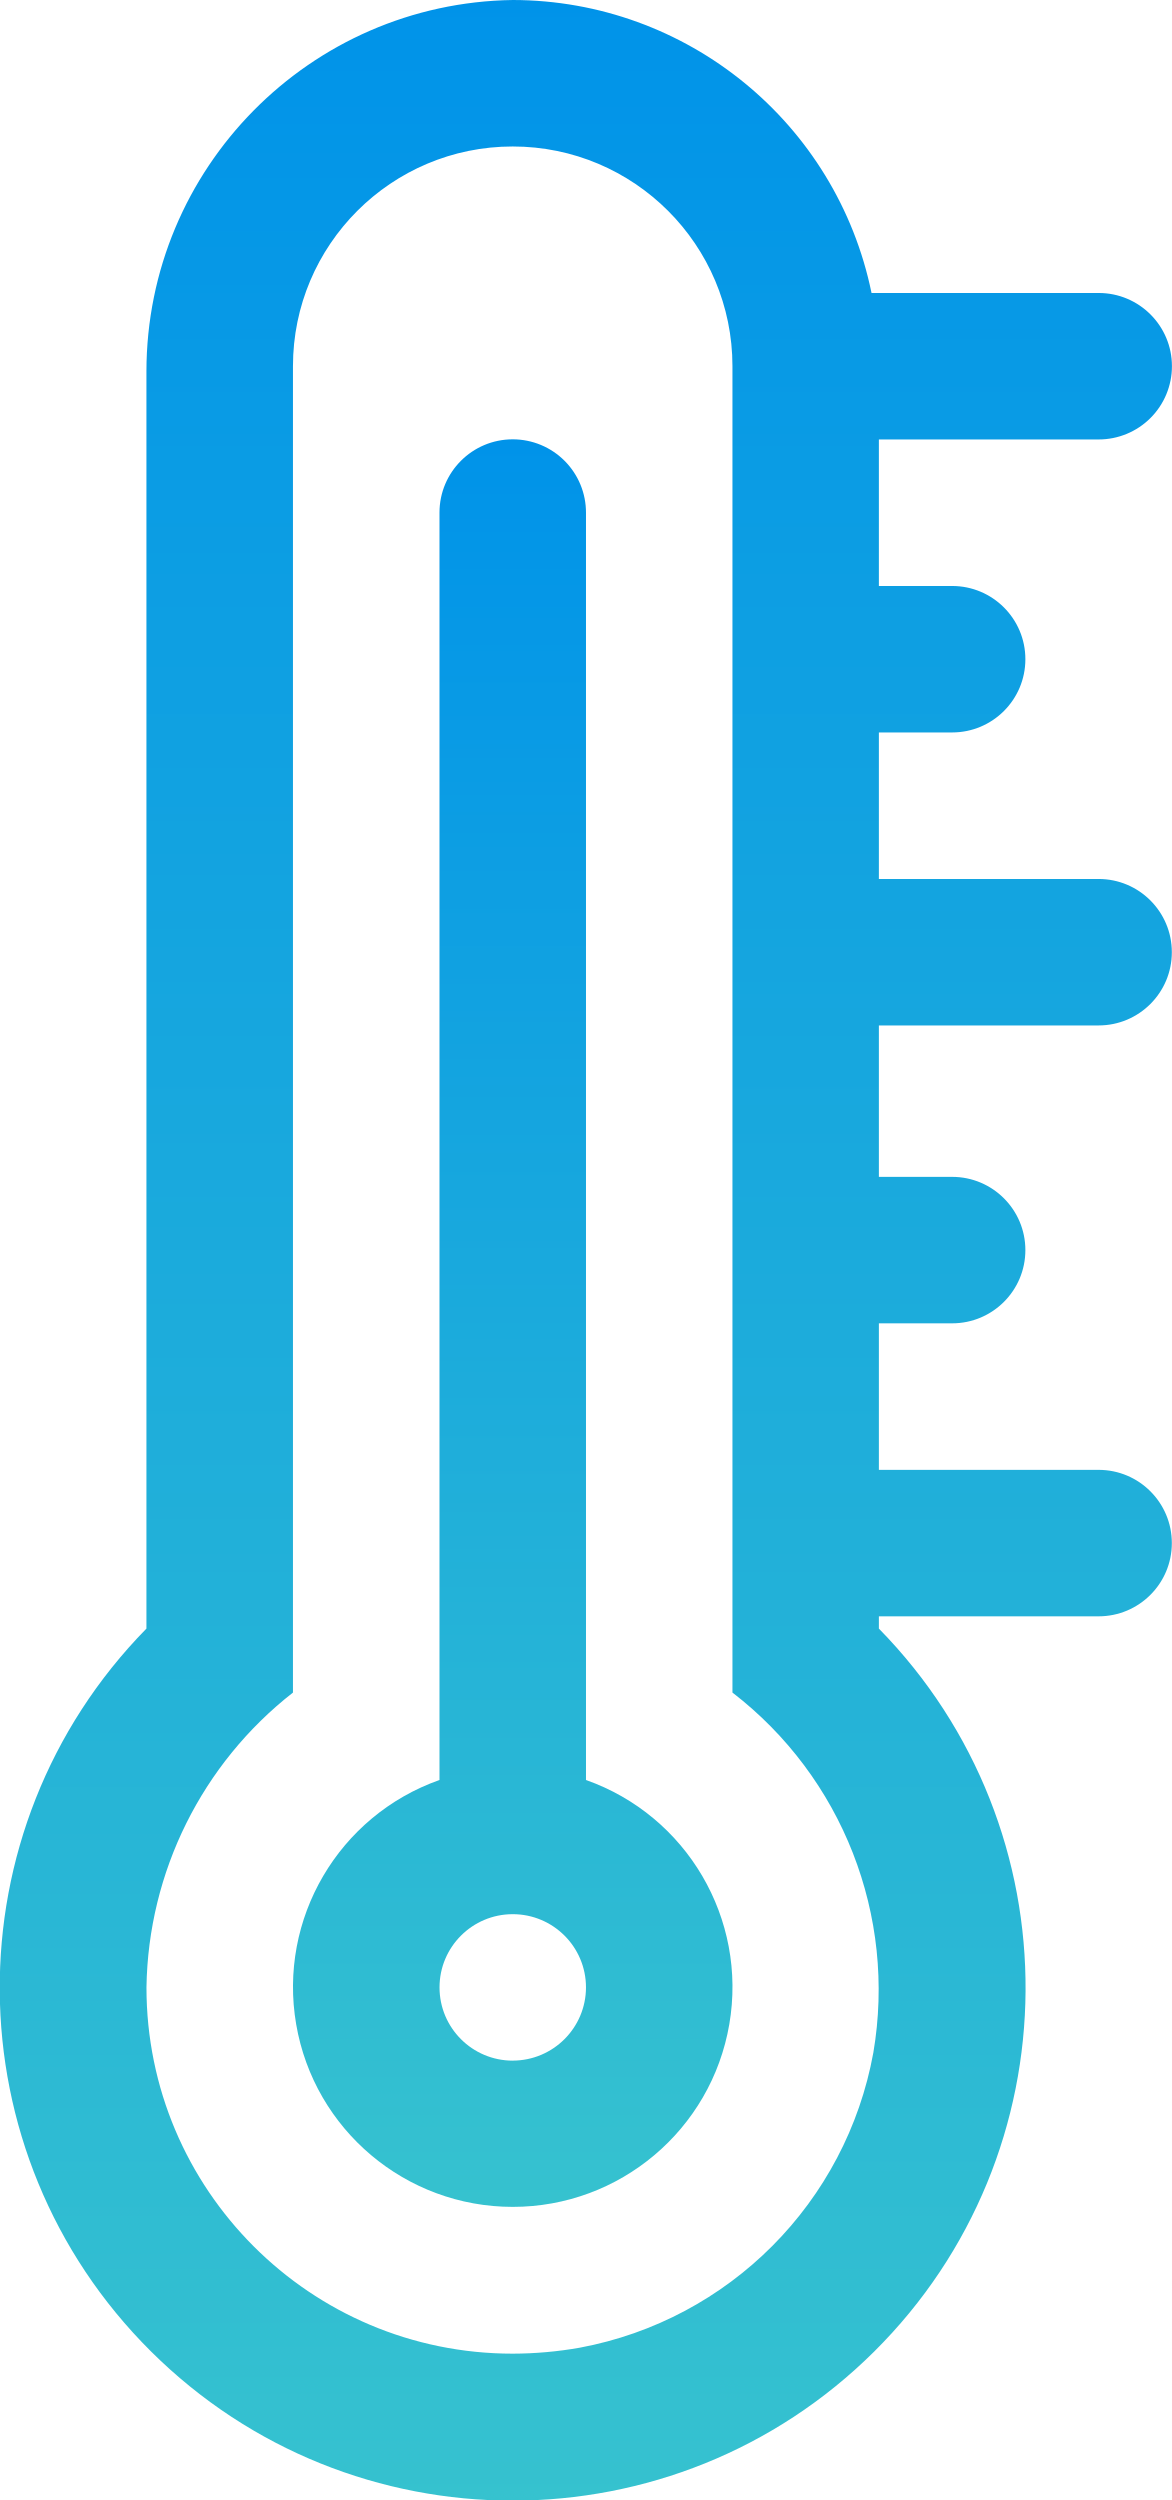
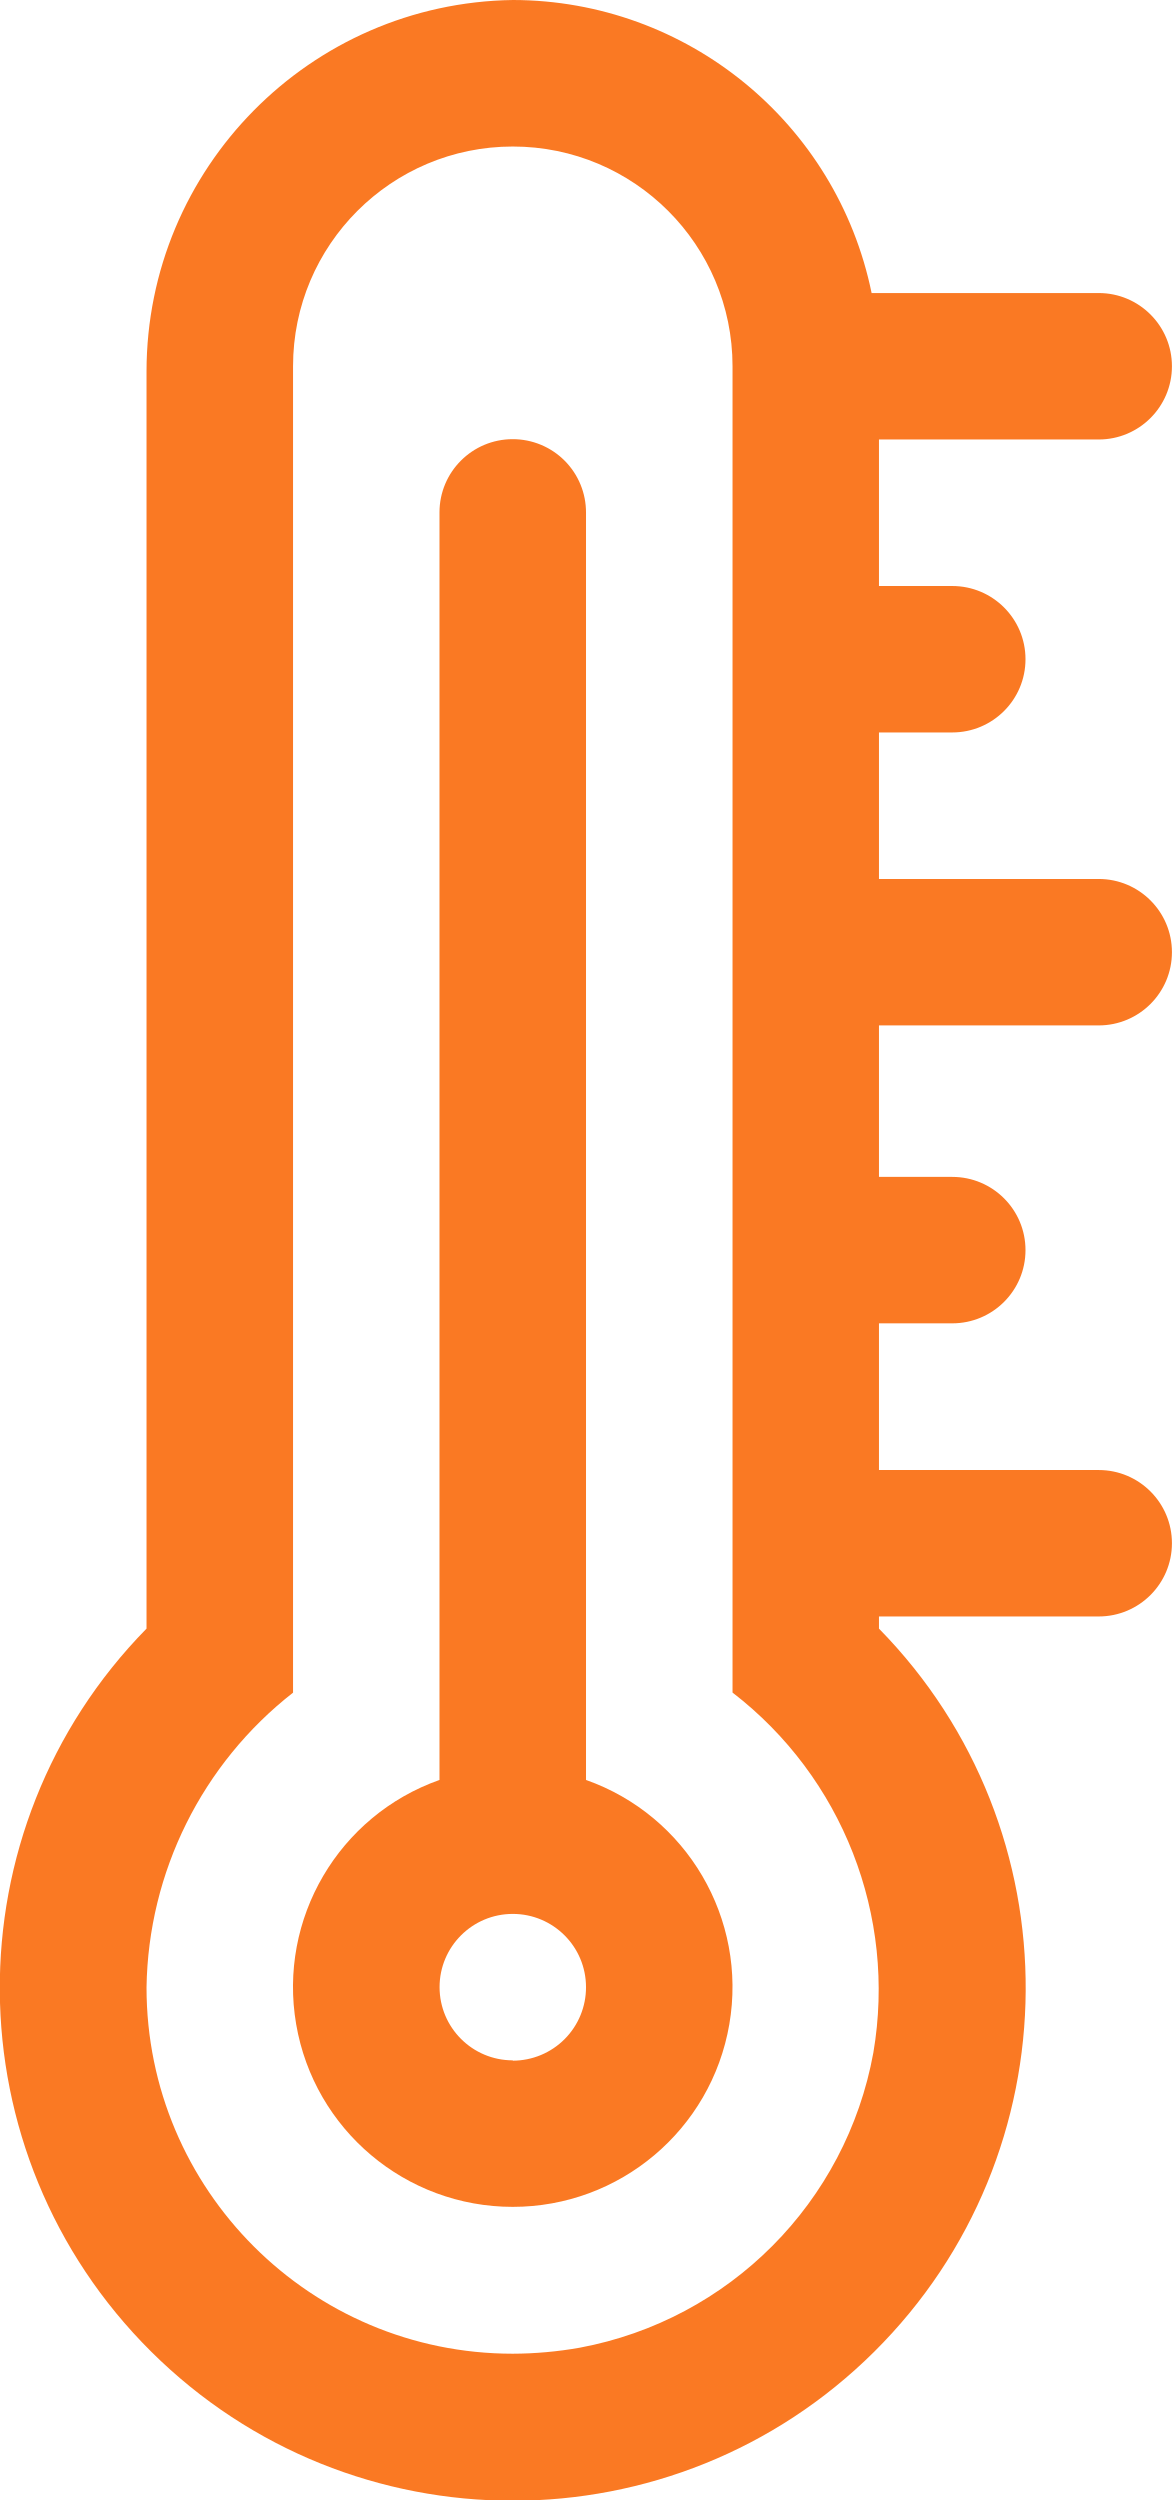
- <svg xmlns="http://www.w3.org/2000/svg" width="35.415" height="75.548" viewBox="0 0 35.415 75.548">
+ <svg xmlns="http://www.w3.org/2000/svg" width="14.645" height="31.241" viewBox="0 0 14.645 31.241">
  <defs>
-     <style>.a{fill:url(#a);}</style>
-     <linearGradient id="a" x1="0.5" x2="0.5" y2="1" gradientUnits="objectBoundingBox">
-       <stop offset="0" stop-color="#0093e9" />
-       <stop offset="1" stop-color="#36c2cf" />
-     </linearGradient>
+     <style>.a{fill:#fa7923;}</style>
  </defs>
  <g transform="translate(0 0)">
-     <path class="a" d="M204.858,130.522v-38.3A2.213,2.213,0,0,0,202.645,90h0a2.214,2.214,0,0,0-2.214,2.214v38.3a6.64,6.64,0,1,0,4.427,0Zm-2.214,8.473a2.213,2.213,0,1,1,2.214-2.214A2.216,2.216,0,0,1,202.644,138.994Z" transform="translate(-187.15 -76.724)" />
-     <path class="a" d="M171.415,11.067h0A2.213,2.213,0,0,0,169.2,8.854h-6.863A11.086,11.086,0,0,0,151.5,0a11.234,11.234,0,0,0-11.075,11.226V49.215a15.5,15.5,0,1,0,22.134,0v-.371h6.64a2.213,2.213,0,0,0,2.213-2.213h0a2.213,2.213,0,0,0-2.213-2.213h-6.64V39.99h2.214a2.213,2.213,0,0,0,2.213-2.213h0a2.213,2.213,0,0,0-2.213-2.213h-2.214V30.988h6.64a2.213,2.213,0,0,0,2.213-2.213h0a2.213,2.213,0,0,0-2.213-2.213h-6.64V22.134h2.214a2.213,2.213,0,0,0,2.213-2.213h0a2.213,2.213,0,0,0-2.213-2.213h-2.214V13.28h6.64A2.213,2.213,0,0,0,171.415,11.067Zm-9.023,50.961a11.086,11.086,0,0,1-8.874,8.918,11.84,11.84,0,0,1-2.025.18,11.067,11.067,0,0,1-11.067-11.069,11.524,11.524,0,0,1,4.427-8.909V11.067a6.64,6.64,0,1,1,13.281,0V51.148A11.333,11.333,0,0,1,162.392,62.028Z" transform="translate(-136 0)" />
+     <path class="a" d="M199.666,106.759V90.919A.915.915,0,0,0,198.75,90h0a.915.915,0,0,0-.915.915v15.84a2.746,2.746,0,1,0,1.831,0Zm-.915,3.5a.915.915,0,1,1,.915-.915A.916.916,0,0,1,198.75,110.263Z" transform="translate(-192.343 -84.512)" />
+     <path class="a" d="M150.645,4.577h0a.915.915,0,0,0-.915-.915h-2.838A4.584,4.584,0,0,0,142.411,0a4.646,4.646,0,0,0-4.58,4.642V20.352a6.41,6.41,0,1,0,9.153,0V20.2h2.746a.915.915,0,0,0,.915-.915h0a.915.915,0,0,0-.915-.915h-2.746V16.537h.916a.915.915,0,0,0,.915-.915h0a.915.915,0,0,0-.915-.915h-.916V12.814h2.746a.915.915,0,0,0,.915-.915h0a.915.915,0,0,0-.915-.915h-2.746V9.153h.916a.915.915,0,0,0,.915-.915h0a.915.915,0,0,0-.915-.915h-.916V5.492h2.746A.915.915,0,0,0,150.645,4.577ZM146.914,25.65a4.584,4.584,0,0,1-3.67,3.688,4.9,4.9,0,0,1-.837.075,4.577,4.577,0,0,1-4.576-4.577,4.766,4.766,0,0,1,1.831-3.684V4.577a2.746,2.746,0,1,1,5.492,0V21.151A4.686,4.686,0,0,1,146.914,25.65Z" transform="translate(-136 0)" />
  </g>
</svg>
